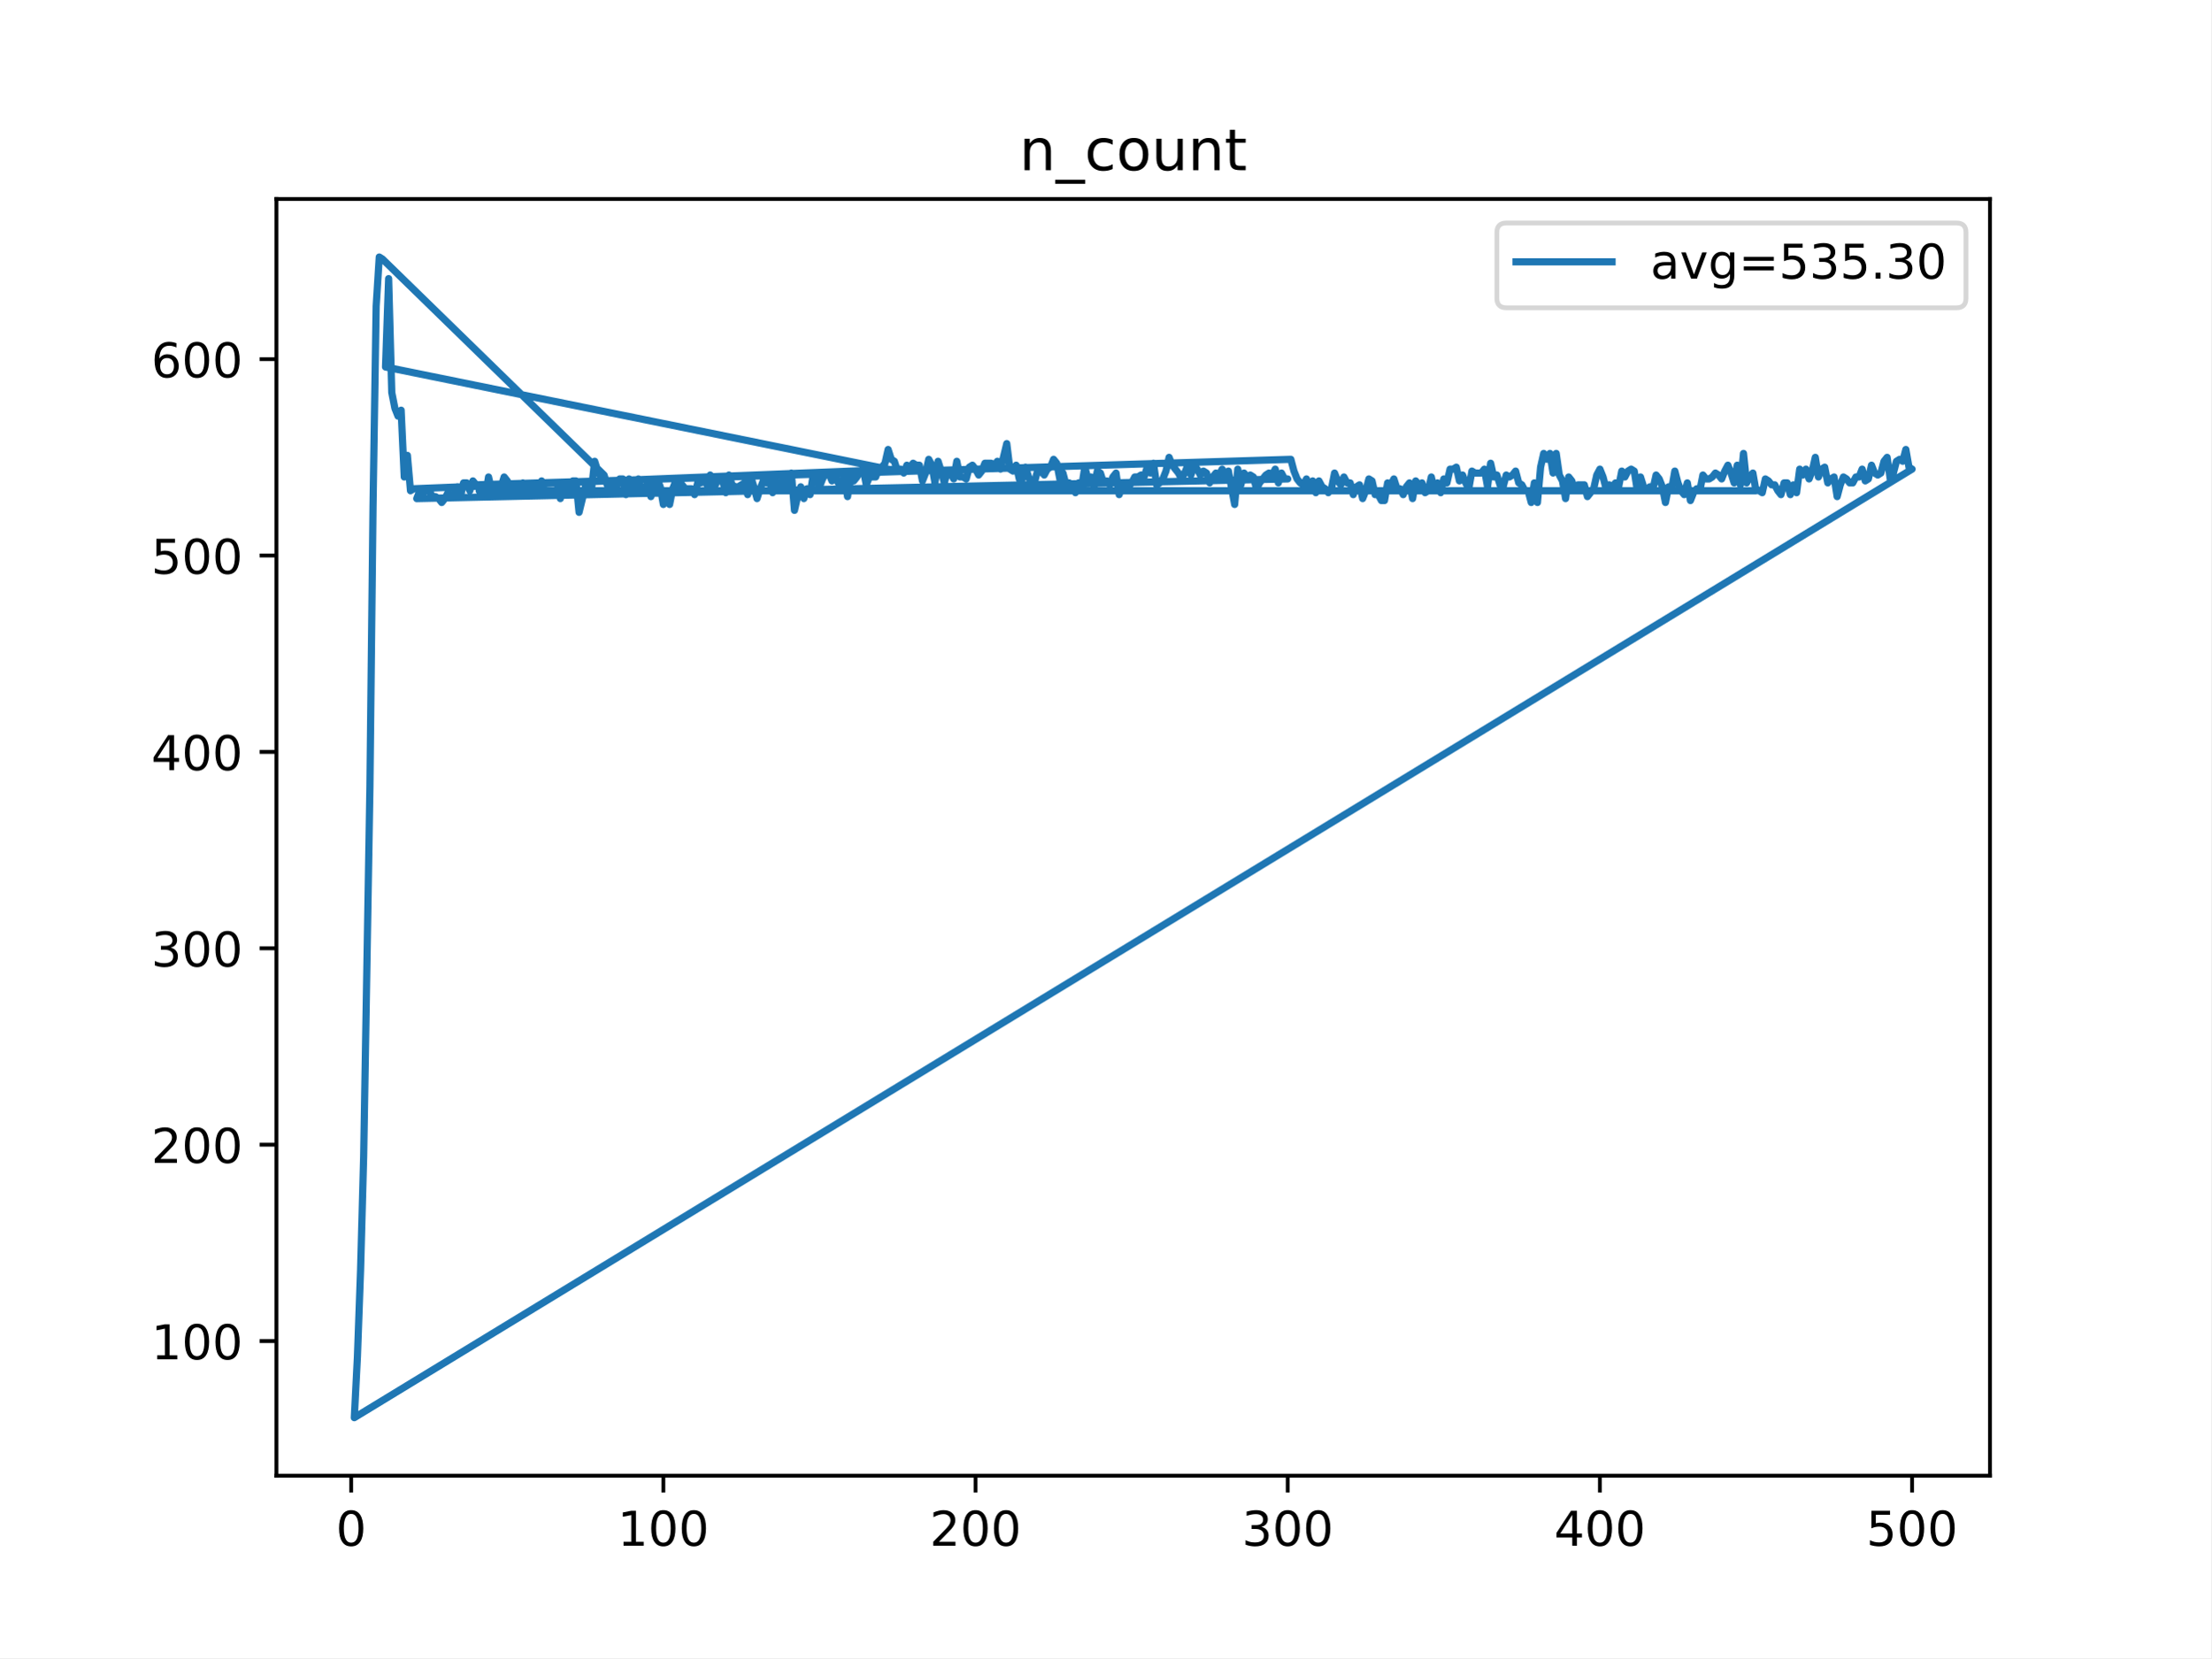
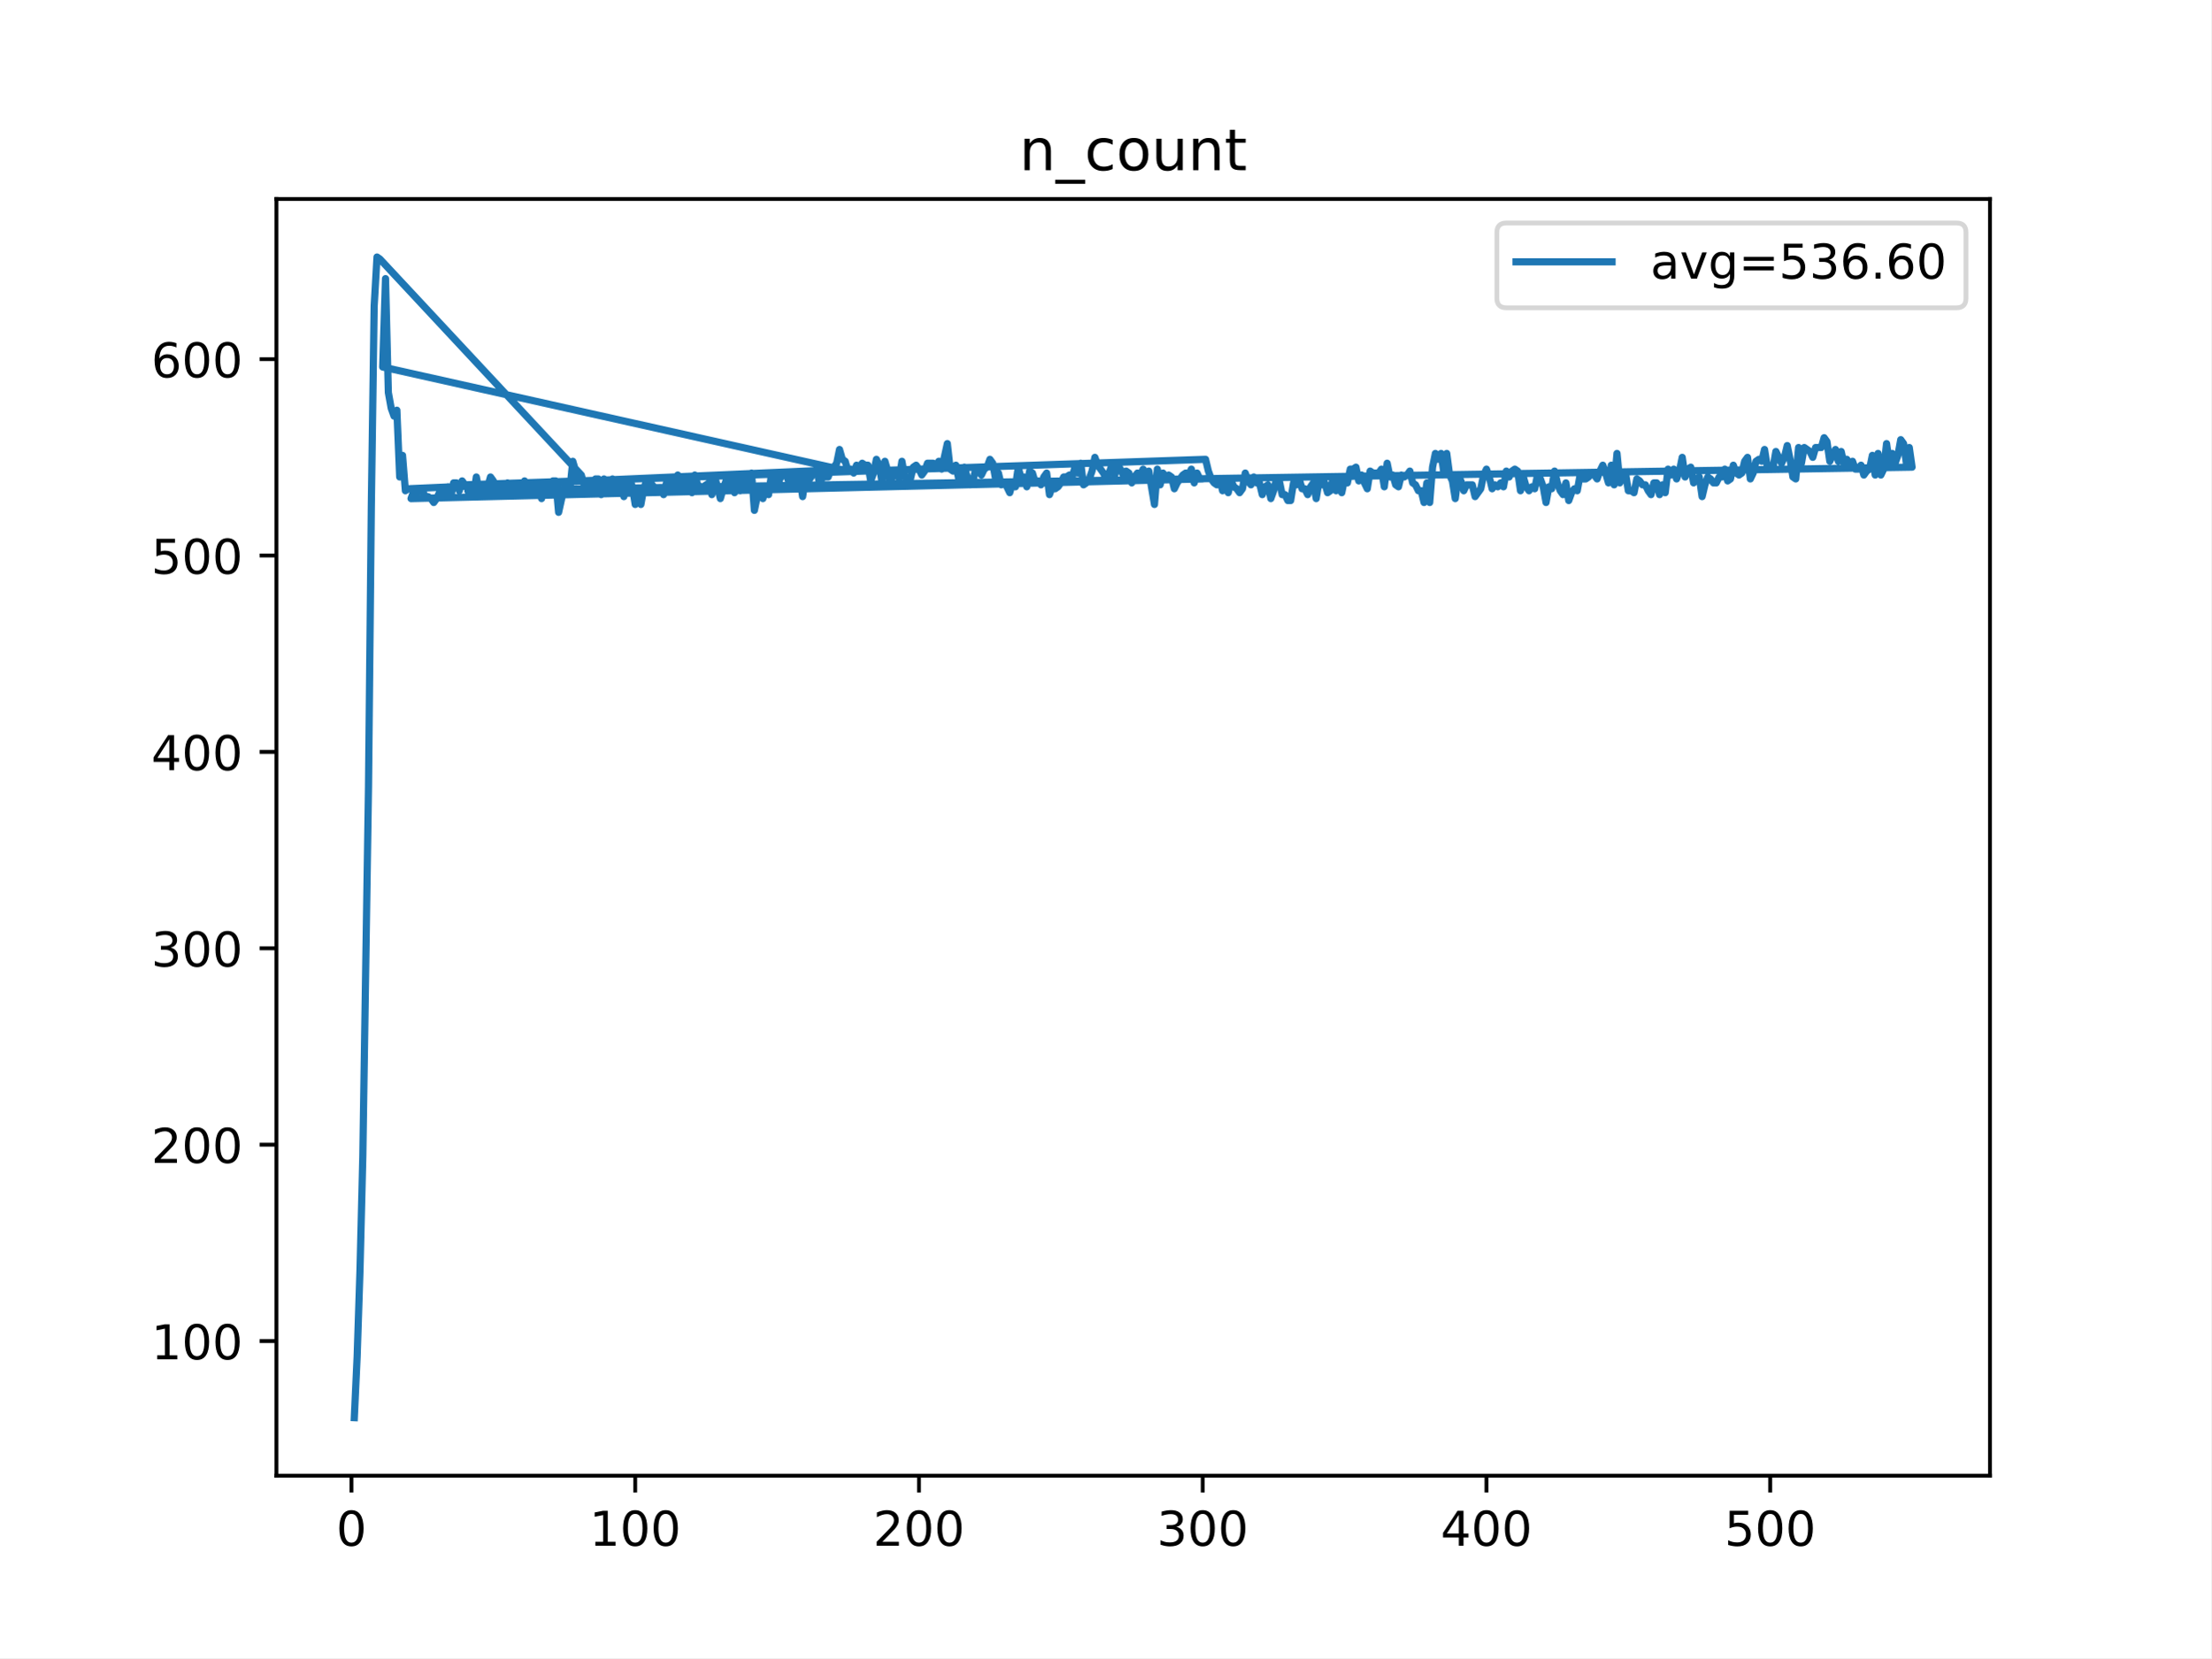
<svg xmlns="http://www.w3.org/2000/svg" xmlns:xlink="http://www.w3.org/1999/xlink" height="345.6pt" version="1.1" viewBox="0 0 460.8 345.6" width="460.8pt">
  <defs>
    <style type="text/css">
*{stroke-linecap:butt;stroke-linejoin:round;}
  </style>
  </defs>
  <g id="figure_1">
    <g id="patch_1">
      <path d="M 0 345.6  L 460.8 345.6  L 460.8 0  L 0 0  z " style="fill:#ffffff;" />
    </g>
    <g id="axes_1">
      <g id="patch_2">
        <path d="M 57.6 307.584  L 414.72 307.584  L 414.72 41.472  L 57.6 41.472  z " style="fill:#ffffff;" />
      </g>
      <g id="matplotlib.axis_1">
        <g id="xtick_1">
          <g id="line2d_1">
            <defs>
-               <path d="M 0 0  L 0 3.5  " id="m583a9dbadc" style="stroke:#000000;stroke-width:0.8;" />
-             </defs>
-             <g>
-               <use style="stroke:#000000;stroke-width:0.8;" x="73.182" xlink:href="#m583a9dbadc" y="307.584" />
+               <path d="M 0 0  L 0 3.5  " id="m11d0e22d64" style="stroke:#000000;stroke-width:0.8;" />
+             </defs>
+             <g>
+               <use style="stroke:#000000;stroke-width:0.8;" x="73.241" xlink:href="#m11d0e22d64" y="307.584" />
            </g>
          </g>
          <g id="text_1">
            <defs>
              <path d="M 31.781 66.406  Q 24.172 66.406 20.328 58.906  Q 16.5 51.422 16.5 36.375  Q 16.5 21.391 20.328 13.891  Q 24.172 6.391 31.781 6.391  Q 39.453 6.391 43.281 13.891  Q 47.125 21.391 47.125 36.375  Q 47.125 51.422 43.281 58.906  Q 39.453 66.406 31.781 66.406  z M 31.781 74.219  Q 44.047 74.219 50.516 64.516  Q 56.984 54.828 56.984 36.375  Q 56.984 17.969 50.516 8.266  Q 44.047 -1.422 31.781 -1.422  Q 19.531 -1.422 13.062 8.266  Q 6.594 17.969 6.594 36.375  Q 6.594 54.828 13.062 64.516  Q 19.531 74.219 31.781 74.219  z " id="DejaVuSans-48" />
            </defs>
-             <g transform="translate(70.00087 322.1824)scale(0.1 -0.1)">
+             <g transform="translate(70.06012 322.1824)scale(0.1 -0.1)">
              <use xlink:href="#DejaVuSans-48" />
            </g>
          </g>
        </g>
        <g id="xtick_2">
          <g id="line2d_2">
            <g>
-               <use style="stroke:#000000;stroke-width:0.8;" x="138.243" xlink:href="#m583a9dbadc" y="307.584" />
+               <use style="stroke:#000000;stroke-width:0.8;" x="132.377" xlink:href="#m11d0e22d64" y="307.584" />
            </g>
          </g>
          <g id="text_2">
            <defs>
              <path d="M 12.406 8.297  L 28.516 8.297  L 28.516 63.922  L 10.984 60.406  L 10.984 69.391  L 28.422 72.906  L 38.281 72.906  L 38.281 8.297  L 54.391 8.297  L 54.391 0  L 12.406 0  z " id="DejaVuSans-49" />
            </defs>
-             <g transform="translate(128.6994 322.1824)scale(0.1 -0.1)">
+             <g transform="translate(122.8332 322.1824)scale(0.1 -0.1)">
              <use xlink:href="#DejaVuSans-49" />
              <use x="63.623" xlink:href="#DejaVuSans-48" />
              <use x="127.246" xlink:href="#DejaVuSans-48" />
            </g>
          </g>
        </g>
        <g id="xtick_3">
          <g id="line2d_3">
            <g>
-               <use style="stroke:#000000;stroke-width:0.8;" x="203.304" xlink:href="#m583a9dbadc" y="307.584" />
+               <use style="stroke:#000000;stroke-width:0.8;" x="191.513" xlink:href="#m11d0e22d64" y="307.584" />
            </g>
          </g>
          <g id="text_3">
            <defs>
              <path d="M 19.188 8.297  L 53.609 8.297  L 53.609 0  L 7.328 0  L 7.328 8.297  Q 12.938 14.109 22.625 23.891  Q 32.328 33.688 34.812 36.531  Q 39.547 41.844 41.422 45.531  Q 43.312 49.219 43.312 52.781  Q 43.312 58.594 39.234 62.25  Q 35.156 65.922 28.609 65.922  Q 23.969 65.922 18.812 64.312  Q 13.672 62.703 7.812 59.422  L 7.812 69.391  Q 13.766 71.781 18.938 73  Q 24.125 74.219 28.422 74.219  Q 39.75 74.219 46.484 68.547  Q 53.219 62.891 53.219 53.422  Q 53.219 48.922 51.531 44.891  Q 49.859 40.875 45.406 35.406  Q 44.188 33.984 37.641 27.219  Q 31.109 20.453 19.188 8.297  z " id="DejaVuSans-50" />
            </defs>
-             <g transform="translate(193.7604 322.1824)scale(0.1 -0.1)">
+             <g transform="translate(181.9689 322.1824)scale(0.1 -0.1)">
              <use xlink:href="#DejaVuSans-50" />
              <use x="63.623" xlink:href="#DejaVuSans-48" />
              <use x="127.246" xlink:href="#DejaVuSans-48" />
            </g>
          </g>
        </g>
        <g id="xtick_4">
          <g id="line2d_4">
            <g>
-               <use style="stroke:#000000;stroke-width:0.8;" x="268.365" xlink:href="#m583a9dbadc" y="307.584" />
+               <use style="stroke:#000000;stroke-width:0.8;" x="250.648" xlink:href="#m11d0e22d64" y="307.584" />
            </g>
          </g>
          <g id="text_4">
            <defs>
              <path d="M 40.578 39.312  Q 47.656 37.797 51.625 33  Q 55.609 28.219 55.609 21.188  Q 55.609 10.406 48.188 4.484  Q 40.766 -1.422 27.094 -1.422  Q 22.516 -1.422 17.656 -0.516  Q 12.797 0.391 7.625 2.203  L 7.625 11.719  Q 11.719 9.328 16.594 8.109  Q 21.484 6.891 26.812 6.891  Q 36.078 6.891 40.938 10.547  Q 45.797 14.203 45.797 21.188  Q 45.797 27.641 41.281 31.266  Q 36.766 34.906 28.719 34.906  L 20.219 34.906  L 20.219 43.016  L 29.109 43.016  Q 36.375 43.016 40.234 45.922  Q 44.094 48.828 44.094 54.297  Q 44.094 59.906 40.109 62.906  Q 36.141 65.922 28.719 65.922  Q 24.656 65.922 20.016 65.031  Q 15.375 64.156 9.812 62.312  L 9.812 71.094  Q 15.438 72.656 20.344 73.438  Q 25.25 74.219 29.594 74.219  Q 40.828 74.219 47.359 69.109  Q 53.906 64.016 53.906 55.328  Q 53.906 49.266 50.438 45.094  Q 46.969 40.922 40.578 39.312  z " id="DejaVuSans-51" />
            </defs>
-             <g transform="translate(258.8215 322.1824)scale(0.1 -0.1)">
+             <g transform="translate(241.1045 322.1824)scale(0.1 -0.1)">
              <use xlink:href="#DejaVuSans-51" />
              <use x="63.623" xlink:href="#DejaVuSans-48" />
              <use x="127.246" xlink:href="#DejaVuSans-48" />
            </g>
          </g>
        </g>
        <g id="xtick_5">
          <g id="line2d_5">
            <g>
-               <use style="stroke:#000000;stroke-width:0.8;" x="333.426" xlink:href="#m583a9dbadc" y="307.584" />
+               <use style="stroke:#000000;stroke-width:0.8;" x="309.784" xlink:href="#m11d0e22d64" y="307.584" />
            </g>
          </g>
          <g id="text_5">
            <defs>
              <path d="M 37.797 64.312  L 12.891 25.391  L 37.797 25.391  z M 35.203 72.906  L 47.609 72.906  L 47.609 25.391  L 58.016 25.391  L 58.016 17.188  L 47.609 17.188  L 47.609 0  L 37.797 0  L 37.797 17.188  L 4.891 17.188  L 4.891 26.703  z " id="DejaVuSans-52" />
            </defs>
-             <g transform="translate(323.8825 322.1824)scale(0.1 -0.1)">
+             <g transform="translate(300.2401 322.1824)scale(0.1 -0.1)">
              <use xlink:href="#DejaVuSans-52" />
              <use x="63.623" xlink:href="#DejaVuSans-48" />
              <use x="127.246" xlink:href="#DejaVuSans-48" />
            </g>
          </g>
        </g>
        <g id="xtick_6">
          <g id="line2d_6">
            <g>
-               <use style="stroke:#000000;stroke-width:0.8;" x="398.487" xlink:href="#m583a9dbadc" y="307.584" />
+               <use style="stroke:#000000;stroke-width:0.8;" x="368.919" xlink:href="#m11d0e22d64" y="307.584" />
            </g>
          </g>
          <g id="text_6">
            <defs>
              <path d="M 10.797 72.906  L 49.516 72.906  L 49.516 64.594  L 19.828 64.594  L 19.828 46.734  Q 21.969 47.469 24.109 47.828  Q 26.266 48.188 28.422 48.188  Q 40.625 48.188 47.75 41.5  Q 54.891 34.812 54.891 23.391  Q 54.891 11.625 47.562 5.094  Q 40.234 -1.422 26.906 -1.422  Q 22.312 -1.422 17.547 -0.641  Q 12.797 0.141 7.719 1.703  L 7.719 11.625  Q 12.109 9.234 16.797 8.062  Q 21.484 6.891 26.703 6.891  Q 35.156 6.891 40.078 11.328  Q 45.016 15.766 45.016 23.391  Q 45.016 31 40.078 35.438  Q 35.156 39.891 26.703 39.891  Q 22.75 39.891 18.812 39.016  Q 14.891 38.141 10.797 36.281  z " id="DejaVuSans-53" />
            </defs>
-             <g transform="translate(388.9435 322.1824)scale(0.1 -0.1)">
+             <g transform="translate(359.3757 322.1824)scale(0.1 -0.1)">
              <use xlink:href="#DejaVuSans-53" />
              <use x="63.623" xlink:href="#DejaVuSans-48" />
              <use x="127.246" xlink:href="#DejaVuSans-48" />
            </g>
          </g>
        </g>
      </g>
      <g id="matplotlib.axis_2">
        <g id="ytick_1">
          <g id="line2d_7">
            <defs>
-               <path d="M 0 0  L -3.5 0  " id="m2cc5136676" style="stroke:#000000;stroke-width:0.8;" />
-             </defs>
-             <g>
-               <use style="stroke:#000000;stroke-width:0.8;" x="57.6" xlink:href="#m2cc5136676" y="279.524" />
+               <path d="M 0 0  L -3.5 0  " id="m3c9df74182" style="stroke:#000000;stroke-width:0.8;" />
+             </defs>
+             <g>
+               <use style="stroke:#000000;stroke-width:0.8;" x="57.6" xlink:href="#m3c9df74182" y="279.524" />
            </g>
          </g>
          <g id="text_7">
            <g transform="translate(31.5125 283.323)scale(0.1 -0.1)">
              <use xlink:href="#DejaVuSans-49" />
              <use x="63.623" xlink:href="#DejaVuSans-48" />
              <use x="127.246" xlink:href="#DejaVuSans-48" />
            </g>
          </g>
        </g>
        <g id="ytick_2">
          <g id="line2d_8">
            <g>
-               <use style="stroke:#000000;stroke-width:0.8;" x="57.6" xlink:href="#m2cc5136676" y="238.59" />
+               <use style="stroke:#000000;stroke-width:0.8;" x="57.6" xlink:href="#m3c9df74182" y="238.59" />
            </g>
          </g>
          <g id="text_8">
            <g transform="translate(31.5125 242.3889)scale(0.1 -0.1)">
              <use xlink:href="#DejaVuSans-50" />
              <use x="63.623" xlink:href="#DejaVuSans-48" />
              <use x="127.246" xlink:href="#DejaVuSans-48" />
            </g>
          </g>
        </g>
        <g id="ytick_3">
          <g id="line2d_9">
            <g>
-               <use style="stroke:#000000;stroke-width:0.8;" x="57.6" xlink:href="#m2cc5136676" y="197.656" />
+               <use style="stroke:#000000;stroke-width:0.8;" x="57.6" xlink:href="#m3c9df74182" y="197.656" />
            </g>
          </g>
          <g id="text_9">
            <g transform="translate(31.5125 201.4549)scale(0.1 -0.1)">
              <use xlink:href="#DejaVuSans-51" />
              <use x="63.623" xlink:href="#DejaVuSans-48" />
              <use x="127.246" xlink:href="#DejaVuSans-48" />
            </g>
          </g>
        </g>
        <g id="ytick_4">
          <g id="line2d_10">
            <g>
-               <use style="stroke:#000000;stroke-width:0.8;" x="57.6" xlink:href="#m2cc5136676" y="156.722" />
+               <use style="stroke:#000000;stroke-width:0.8;" x="57.6" xlink:href="#m3c9df74182" y="156.722" />
            </g>
          </g>
          <g id="text_10">
            <g transform="translate(31.5125 160.5209)scale(0.1 -0.1)">
              <use xlink:href="#DejaVuSans-52" />
              <use x="63.623" xlink:href="#DejaVuSans-48" />
              <use x="127.246" xlink:href="#DejaVuSans-48" />
            </g>
          </g>
        </g>
        <g id="ytick_5">
          <g id="line2d_11">
            <g>
-               <use style="stroke:#000000;stroke-width:0.8;" x="57.6" xlink:href="#m2cc5136676" y="115.788" />
+               <use style="stroke:#000000;stroke-width:0.8;" x="57.6" xlink:href="#m3c9df74182" y="115.788" />
            </g>
          </g>
          <g id="text_11">
            <g transform="translate(31.5125 119.5869)scale(0.1 -0.1)">
              <use xlink:href="#DejaVuSans-53" />
              <use x="63.623" xlink:href="#DejaVuSans-48" />
              <use x="127.246" xlink:href="#DejaVuSans-48" />
            </g>
          </g>
        </g>
        <g id="ytick_6">
          <g id="line2d_12">
            <g>
-               <use style="stroke:#000000;stroke-width:0.8;" x="57.6" xlink:href="#m2cc5136676" y="74.854" />
+               <use style="stroke:#000000;stroke-width:0.8;" x="57.6" xlink:href="#m3c9df74182" y="74.854" />
            </g>
          </g>
          <g id="text_12">
            <defs>
              <path d="M 33.016 40.375  Q 26.375 40.375 22.484 35.828  Q 18.609 31.297 18.609 23.391  Q 18.609 15.531 22.484 10.953  Q 26.375 6.391 33.016 6.391  Q 39.656 6.391 43.531 10.953  Q 47.406 15.531 47.406 23.391  Q 47.406 31.297 43.531 35.828  Q 39.656 40.375 33.016 40.375  z M 52.594 71.297  L 52.594 62.312  Q 48.875 64.062 45.094 64.984  Q 41.312 65.922 37.594 65.922  Q 27.828 65.922 22.672 59.328  Q 17.531 52.734 16.797 39.406  Q 19.672 43.656 24.016 45.922  Q 28.375 48.188 33.594 48.188  Q 44.578 48.188 50.953 41.516  Q 57.328 34.859 57.328 23.391  Q 57.328 12.156 50.688 5.359  Q 44.047 -1.422 33.016 -1.422  Q 20.359 -1.422 13.672 8.266  Q 6.984 17.969 6.984 36.375  Q 6.984 53.656 15.188 63.938  Q 23.391 74.219 37.203 74.219  Q 40.922 74.219 44.703 73.484  Q 48.484 72.75 52.594 71.297  z " id="DejaVuSans-54" />
            </defs>
            <g transform="translate(31.5125 78.6529)scale(0.1 -0.1)">
              <use xlink:href="#DejaVuSans-54" />
              <use x="63.623" xlink:href="#DejaVuSans-48" />
              <use x="127.246" xlink:href="#DejaVuSans-48" />
            </g>
          </g>
        </g>
      </g>
      <g id="line2d_13">
-         <path clip-path="url(#p76df74b6f3)" d="M 366.607 102.279  L 367.258 102.689  L 367.909 99.823  L 368.559 100.233  L 369.21 101.051  L 369.86 101.051  L 370.511 102.279  L 371.162 103.098  L 371.812 100.642  L 372.463 100.642  L 373.113 103.098  L 373.764 101.051  L 374.415 102.689  L 375.065 97.777  L 375.716 99.005  L 376.367 97.777  L 377.017 99.823  L 377.668 98.186  L 378.318 95.321  L 378.969 99.414  L 379.62 97.777  L 380.27 97.367  L 380.921 100.642  L 381.571 99.823  L 382.222 99.414  L 382.873 103.507  L 383.523 101.051  L 384.174 99.414  L 384.824 99.823  L 385.475 100.642  L 386.126 100.642  L 386.776 99.414  L 387.427 99.414  L 388.078 97.777  L 388.728 100.233  L 389.379 99.823  L 390.029 96.958  L 390.68 98.595  L 391.331 99.005  L 391.981 98.595  L 392.632 96.139  L 393.282 95.321  L 393.933 99.823  L 394.584 98.595  L 395.234 96.139  L 395.885 95.73  L 396.535 96.139  L 397.186 93.683  L 397.837 97.367  L 398.487 97.777  L 73.833 295.488  L 74.483 282.798  L 75.134 264.787  L 75.785 241.046  L 77.086 164.09  L 77.736 105.554  L 78.387 63.802  L 79.038 53.568  L 79.688 53.977  L 125.882 99.005  L 126.532 101.051  L 127.183 100.642  L 127.833 102.689  L 128.484 101.461  L 129.135 99.823  L 129.785 99.823  L 130.436 103.098  L 131.086 99.823  L 131.737 100.233  L 132.388 101.87  L 133.038 99.823  L 133.689 102.689  L 134.339 101.87  L 134.99 100.642  L 135.641 103.507  L 136.291 100.642  L 136.942 99.823  L 137.593 101.461  L 138.243 105.145  L 138.894 103.917  L 139.544 105.145  L 140.195 101.87  L 140.846 100.233  L 141.496 101.87  L 142.147 101.051  L 142.797 101.87  L 144.099 101.87  L 144.749 103.098  L 145.4 100.642  L 146.05 100.642  L 146.701 100.233  L 147.352 101.051  L 148.002 99.005  L 148.653 101.87  L 149.954 99.414  L 150.605 100.233  L 151.255 102.689  L 151.906 99.005  L 152.557 101.051  L 153.207 101.461  L 153.858 101.461  L 155.159 100.642  L 155.81 103.098  L 156.46 99.414  L 157.111 101.461  L 157.761 103.917  L 158.412 101.87  L 159.063 100.233  L 159.713 100.642  L 160.364 100.233  L 161.015 102.689  L 161.665 100.233  L 162.316 102.279  L 162.966 100.233  L 163.617 100.233  L 164.268 101.87  L 164.918 98.595  L 165.569 106.373  L 166.219 103.507  L 166.87 101.461  L 167.521 103.917  L 168.171 101.87  L 168.822 103.098  L 169.472 99.005  L 170.123 99.823  L 170.774 101.461  L 171.424 99.823  L 172.075 98.595  L 172.725 98.595  L 173.376 100.233  L 174.027 98.595  L 174.677 100.642  L 175.328 100.642  L 175.979 99.414  L 176.629 103.507  L 177.28 99.823  L 177.93 100.233  L 178.581 99.414  L 179.232 98.186  L 179.882 97.777  L 180.533 101.051  L 181.183 99.414  L 182.485 99.414  L 183.135 97.777  L 183.786 97.367  L 184.436 96.549  L 185.087 93.683  L 185.738 95.73  L 186.388 96.139  L 187.039 98.186  L 80.339 76.491  L 80.989 58.071  L 81.64 81.812  L 82.291 85.087  L 82.941 86.725  L 83.592 85.497  L 84.242 99.414  L 84.893 94.911  L 85.544 102.279  L 86.194 101.87  L 187.69 97.777  L 188.34 98.595  L 188.991 96.958  L 189.641 97.367  L 190.292 96.549  L 190.943 96.958  L 191.593 96.958  L 192.244 100.233  L 192.894 98.595  L 193.545 95.73  L 194.196 96.958  L 194.846 100.642  L 195.497 96.139  L 196.147 98.186  L 196.798 100.642  L 197.449 98.186  L 198.099 98.595  L 198.75 99.823  L 199.401 96.139  L 200.051 99.414  L 200.702 99.414  L 201.352 99.823  L 202.003 97.367  L 202.654 96.958  L 203.304 97.777  L 203.955 99.005  L 204.605 98.186  L 205.256 96.549  L 206.557 96.549  L 207.208 96.958  L 207.858 96.139  L 208.509 97.777  L 209.81 92.455  L 210.461 97.777  L 211.112 98.186  L 211.762 96.958  L 212.413 99.823  L 213.063 99.823  L 213.714 97.367  L 214.365 99.414  L 215.015 101.051  L 215.666 100.233  L 216.316 97.777  L 216.967 98.186  L 217.618 99.005  L 218.268 97.777  L 218.919 97.367  L 219.569 95.73  L 220.22 96.549  L 220.871 99.823  L 221.521 98.595  L 222.172 101.051  L 222.822 100.642  L 223.473 101.461  L 224.124 102.689  L 224.774 100.642  L 225.425 101.461  L 226.076 97.367  L 226.726 99.823  L 227.377 99.414  L 228.027 101.461  L 228.678 98.186  L 229.329 98.595  L 229.979 100.642  L 230.63 100.233  L 231.28 101.051  L 231.931 99.414  L 232.582 98.595  L 233.232 103.098  L 233.883 101.461  L 234.533 101.87  L 235.184 101.461  L 235.835 100.642  L 236.485 99.414  L 237.136 99.414  L 237.787 99.005  L 238.437 99.414  L 239.088 97.367  L 239.738 98.595  L 240.389 96.549  L 241.04 101.051  L 241.69 100.642  L 242.341 99.823  L 242.991 98.186  L 243.642 95.321  L 244.293 96.958  L 245.594 98.595  L 246.244 99.823  L 246.895 98.595  L 247.546 96.958  L 248.196 99.005  L 248.847 96.958  L 249.498 97.777  L 250.148 99.005  L 250.799 98.186  L 251.449 98.595  L 252.1 100.642  L 252.751 99.414  L 253.401 98.595  L 254.052 99.005  L 254.702 97.777  L 255.353 99.005  L 256.004 98.186  L 257.305 105.145  L 257.955 97.777  L 258.606 101.051  L 259.257 98.595  L 259.907 99.414  L 260.558 99.005  L 261.208 99.414  L 261.859 101.87  L 262.51 100.642  L 263.811 99.005  L 264.462 98.595  L 265.112 99.005  L 265.763 97.777  L 266.413 100.642  L 267.064 98.595  L 267.715 99.823  L 268.365 99.823  L 86.845 103.917  L 87.496 102.279  L 88.146 102.689  L 88.797 102.279  L 89.447 102.279  L 90.098 103.507  L 90.749 103.507  L 91.399 103.917  L 92.05 104.736  L 92.7 103.917  L 93.351 102.689  L 94.002 103.098  L 94.652 103.098  L 95.303 101.461  L 95.953 103.507  L 96.604 100.642  L 97.255 100.642  L 97.905 102.279  L 98.556 100.233  L 99.207 101.051  L 269.016 95.73  L 269.666 98.186  L 270.317 99.823  L 270.968 100.642  L 271.618 101.051  L 272.269 99.823  L 272.919 102.279  L 273.57 100.233  L 274.221 102.689  L 274.871 100.233  L 275.522 101.461  L 276.173 101.87  L 276.823 102.689  L 277.474 101.87  L 278.124 98.595  L 278.775 100.233  L 279.426 101.051  L 280.076 99.414  L 280.727 100.642  L 281.377 100.642  L 282.028 103.098  L 282.679 101.461  L 283.329 101.051  L 283.98 103.917  L 284.63 102.279  L 285.281 99.823  L 285.932 100.233  L 286.582 103.098  L 287.233 103.098  L 287.884 104.326  L 288.534 104.326  L 289.185 100.642  L 289.835 101.051  L 290.486 99.823  L 291.137 101.87  L 291.787 101.87  L 292.438 103.098  L 293.088 101.461  L 293.739 100.642  L 294.39 103.917  L 295.04 100.233  L 295.691 101.051  L 296.341 100.642  L 296.992 102.689  L 297.643 102.279  L 298.293 99.414  L 298.944 102.279  L 299.595 100.642  L 300.245 102.689  L 300.896 99.823  L 301.546 100.642  L 302.197 97.777  L 302.848 97.777  L 303.498 97.367  L 304.149 100.233  L 304.799 99.005  L 305.45 100.642  L 306.101 101.87  L 306.751 98.186  L 307.402 98.595  L 308.703 98.595  L 309.354 97.777  L 310.004 101.461  L 310.655 96.549  L 311.305 99.414  L 311.956 99.005  L 312.607 101.051  L 313.257 101.461  L 313.908 99.005  L 314.559 99.414  L 315.209 99.005  L 315.86 98.186  L 316.51 100.642  L 317.161 101.051  L 317.812 102.279  L 318.462 102.279  L 319.113 104.736  L 319.763 100.642  L 320.414 104.736  L 321.065 97.367  L 321.715 94.502  L 322.366 95.73  L 323.016 94.502  L 323.667 98.595  L 324.318 94.502  L 324.968 99.005  L 325.619 100.233  L 326.27 103.917  L 326.92 99.414  L 327.571 100.233  L 328.221 102.279  L 328.872 101.051  L 330.173 101.051  L 330.824 103.507  L 332.125 101.87  L 332.776 99.005  L 333.426 97.777  L 334.077 99.414  L 334.727 101.87  L 335.378 101.051  L 336.029 101.461  L 336.679 100.642  L 337.33 101.461  L 337.981 98.186  L 338.631 99.414  L 339.282 98.186  L 339.932 97.777  L 340.583 98.186  L 341.234 102.279  L 341.884 99.414  L 342.535 101.461  L 343.185 102.279  L 343.836 101.461  L 344.487 101.87  L 345.137 99.005  L 345.788 99.823  L 346.438 101.461  L 347.089 104.736  L 347.74 101.461  L 348.39 101.87  L 349.041 98.186  L 349.691 100.642  L 350.342 102.279  L 350.993 103.098  L 351.643 100.642  L 352.294 104.326  L 352.945 102.689  L 353.595 101.87  L 354.246 102.279  L 354.896 99.005  L 355.547 99.823  L 356.198 99.823  L 356.848 99.414  L 357.499 98.595  L 358.149 99.005  L 358.8 99.823  L 359.451 98.186  L 360.101 96.958  L 360.752 98.595  L 361.402 100.642  L 362.053 96.958  L 362.704 101.051  L 363.354 94.502  L 364.005 100.642  L 364.656 99.414  L 365.306 98.595  L 365.957 102.279  L 99.857 102.279  L 100.508 103.507  L 101.158 103.507  L 101.809 99.414  L 102.46 102.279  L 103.11 103.098  L 104.411 101.461  L 105.062 99.414  L 105.713 100.233  L 106.363 101.461  L 107.014 101.051  L 107.664 103.098  L 108.315 102.279  L 108.966 100.642  L 109.616 101.461  L 110.267 101.051  L 110.918 103.098  L 111.568 102.279  L 112.219 102.279  L 112.869 100.233  L 113.52 102.689  L 114.171 102.689  L 114.821 103.098  L 115.472 103.098  L 116.122 101.87  L 116.773 103.917  L 117.424 101.461  L 118.074 101.051  L 118.725 101.461  L 119.375 100.233  L 120.026 100.233  L 120.677 106.782  L 121.978 101.461  L 122.629 101.051  L 123.279 101.87  L 123.93 96.139  L 124.58 98.186  L 125.231 99.414  L 125.231 99.414  " style="fill:none;stroke:#1f77b4;stroke-linecap:square;stroke-width:1.5;" />
+         <path clip-path="url(#pcfeb7f14f9)" d="M 73.833 295.488  L 74.424 282.798  L 75.015 264.787  L 75.607 241.046  L 76.79 164.09  L 77.381 105.554  L 77.972 63.802  L 78.564 53.568  L 79.155 53.977  L 121.141 99.005  L 121.733 101.051  L 122.324 100.642  L 122.915 102.689  L 123.507 101.461  L 124.098 99.823  L 124.689 99.823  L 125.281 103.098  L 125.872 99.823  L 126.463 100.233  L 127.055 101.87  L 127.646 99.823  L 128.237 102.689  L 128.829 101.87  L 129.42 100.642  L 130.012 103.507  L 130.603 100.642  L 131.194 99.823  L 131.786 101.461  L 132.377 105.145  L 132.968 103.917  L 133.56 105.145  L 134.151 101.87  L 134.742 100.233  L 135.334 101.87  L 135.925 101.051  L 136.516 101.87  L 137.699 101.87  L 138.291 103.098  L 138.882 100.642  L 139.473 100.642  L 140.065 100.233  L 140.656 101.051  L 141.247 99.005  L 141.839 101.87  L 143.021 99.414  L 143.613 100.233  L 144.204 102.689  L 144.795 99.005  L 145.387 101.051  L 145.978 101.461  L 146.57 101.461  L 147.752 100.642  L 148.344 103.098  L 148.935 99.414  L 149.526 101.461  L 150.118 103.917  L 150.709 101.87  L 151.3 100.233  L 151.892 100.642  L 152.483 100.233  L 153.074 102.689  L 153.666 100.233  L 154.257 102.279  L 154.849 100.233  L 155.44 100.233  L 156.031 101.87  L 156.623 98.595  L 157.214 106.373  L 157.805 103.507  L 158.397 101.461  L 158.988 103.917  L 159.579 101.87  L 160.171 103.098  L 160.762 99.005  L 161.353 99.823  L 161.945 101.461  L 162.536 99.823  L 163.128 98.595  L 163.719 98.595  L 164.31 100.233  L 164.902 98.595  L 165.493 100.642  L 166.084 100.642  L 166.676 99.414  L 167.267 103.507  L 167.858 99.823  L 168.45 100.233  L 169.041 99.414  L 169.632 98.186  L 170.224 97.777  L 170.815 101.051  L 171.406 99.414  L 172.589 99.414  L 173.181 97.777  L 173.772 97.367  L 174.363 96.549  L 174.955 93.683  L 175.546 95.73  L 176.137 96.139  L 176.729 98.186  L 79.746 76.491  L 80.338 58.071  L 80.929 81.812  L 81.52 85.087  L 82.112 86.725  L 82.703 85.497  L 83.294 99.414  L 83.886 94.911  L 84.477 102.279  L 85.068 101.87  L 177.32 97.777  L 177.911 98.595  L 178.503 96.958  L 179.094 97.367  L 179.685 96.549  L 180.277 96.958  L 180.868 96.958  L 181.46 100.233  L 182.051 98.595  L 182.642 95.73  L 183.234 96.958  L 183.825 100.642  L 184.416 96.139  L 185.008 98.186  L 185.599 100.642  L 186.19 98.186  L 186.782 98.595  L 187.373 99.823  L 187.964 96.139  L 188.556 99.414  L 189.147 99.414  L 189.739 99.823  L 190.33 97.367  L 190.921 96.958  L 191.513 97.777  L 192.104 99.005  L 192.695 98.186  L 193.287 96.549  L 194.469 96.549  L 195.061 96.958  L 195.652 96.139  L 196.243 97.777  L 197.426 92.455  L 198.018 97.777  L 198.609 98.186  L 199.2 96.958  L 199.792 99.823  L 200.383 99.823  L 200.974 97.367  L 201.566 99.414  L 202.157 101.051  L 202.748 100.233  L 203.34 97.777  L 203.931 98.186  L 204.522 99.005  L 205.114 97.777  L 205.705 97.367  L 206.297 95.73  L 206.888 96.549  L 207.479 99.823  L 208.071 98.595  L 208.662 101.051  L 209.253 100.642  L 209.845 101.461  L 210.436 102.689  L 211.027 100.642  L 211.619 101.461  L 212.21 97.367  L 212.801 99.823  L 213.393 99.414  L 213.984 101.461  L 214.575 98.186  L 215.167 98.595  L 215.758 100.642  L 216.35 100.233  L 216.941 101.051  L 217.532 99.414  L 218.124 98.595  L 218.715 103.098  L 219.306 101.461  L 219.898 101.87  L 220.489 101.461  L 221.08 100.642  L 221.672 99.414  L 222.263 99.414  L 222.854 99.005  L 223.446 99.414  L 224.037 97.367  L 224.629 98.595  L 225.22 96.549  L 225.811 101.051  L 226.403 100.642  L 226.994 99.823  L 227.585 98.186  L 228.177 95.321  L 228.768 96.958  L 229.951 98.595  L 230.542 99.823  L 231.133 98.595  L 231.725 96.958  L 232.316 99.005  L 232.908 96.958  L 233.499 97.777  L 234.09 99.005  L 234.682 98.186  L 235.273 98.595  L 235.864 100.642  L 236.456 99.414  L 237.047 98.595  L 237.638 99.005  L 238.23 97.777  L 238.821 99.005  L 239.412 98.186  L 240.595 105.145  L 241.187 97.777  L 241.778 101.051  L 242.369 98.595  L 242.961 99.414  L 243.552 99.005  L 244.143 99.414  L 244.735 101.87  L 245.326 100.642  L 246.509 99.005  L 247.1 98.595  L 247.691 99.005  L 248.283 97.777  L 248.874 100.642  L 249.466 98.595  L 250.057 99.823  L 250.648 99.823  L 85.66 103.917  L 86.251 102.279  L 86.843 102.689  L 87.434 102.279  L 88.025 102.279  L 88.617 103.507  L 89.208 103.507  L 89.799 103.917  L 90.391 104.736  L 90.982 103.917  L 91.573 102.689  L 92.165 103.098  L 92.756 103.098  L 93.347 101.461  L 93.939 103.507  L 94.53 100.642  L 95.122 100.642  L 95.713 102.279  L 96.304 100.233  L 96.896 101.051  L 251.24 95.73  L 251.831 98.186  L 252.422 99.823  L 253.014 100.642  L 253.605 101.051  L 254.196 99.823  L 254.788 102.279  L 255.379 100.233  L 255.97 102.689  L 256.562 100.233  L 257.153 101.461  L 257.745 101.87  L 258.336 102.689  L 258.927 101.87  L 259.519 98.595  L 260.11 100.233  L 260.701 101.051  L 261.293 99.414  L 261.884 100.642  L 262.475 100.642  L 263.067 103.098  L 263.658 101.461  L 264.249 101.051  L 264.841 103.917  L 265.432 102.279  L 266.023 99.823  L 266.615 100.233  L 267.206 103.098  L 267.798 103.098  L 268.389 104.326  L 268.98 104.326  L 269.572 100.642  L 270.163 101.051  L 270.754 99.823  L 271.346 101.87  L 271.937 101.87  L 272.528 103.098  L 273.12 101.461  L 273.711 100.642  L 274.302 103.917  L 274.894 100.233  L 275.485 101.051  L 276.077 100.642  L 276.668 102.689  L 277.259 102.279  L 277.851 99.414  L 278.442 102.279  L 279.033 100.642  L 279.625 102.689  L 280.216 99.823  L 280.807 100.642  L 281.399 97.777  L 281.99 97.777  L 282.581 97.367  L 283.173 100.233  L 283.764 99.005  L 284.356 100.642  L 284.947 101.87  L 285.538 98.186  L 286.13 98.595  L 287.312 98.595  L 287.904 97.777  L 288.495 101.461  L 289.086 96.549  L 289.678 99.414  L 290.269 99.005  L 290.86 101.051  L 291.452 101.461  L 292.043 99.005  L 292.635 99.414  L 293.226 99.005  L 293.817 98.186  L 294.409 100.642  L 295 101.051  L 295.591 102.279  L 296.183 102.279  L 296.774 104.736  L 297.365 100.642  L 297.957 104.736  L 298.548 97.367  L 299.139 94.502  L 299.731 95.73  L 300.322 94.502  L 300.914 98.595  L 301.505 94.502  L 302.096 99.005  L 302.688 100.233  L 303.279 103.917  L 303.87 99.414  L 304.462 100.233  L 305.053 102.279  L 305.644 101.051  L 306.827 101.051  L 307.418 103.507  L 308.601 101.87  L 309.192 99.005  L 309.784 97.777  L 310.375 99.414  L 310.967 101.87  L 311.558 101.051  L 312.149 101.461  L 312.741 100.642  L 313.332 101.461  L 313.923 98.186  L 314.515 99.414  L 315.106 98.186  L 315.697 97.777  L 316.289 98.186  L 316.88 102.279  L 317.471 99.414  L 318.063 101.461  L 318.654 102.279  L 319.246 101.461  L 319.837 101.87  L 320.428 99.005  L 321.02 99.823  L 321.611 101.461  L 322.202 104.736  L 322.794 101.461  L 323.385 101.87  L 323.976 98.186  L 324.568 100.642  L 325.159 102.279  L 325.75 103.098  L 326.342 100.642  L 326.933 104.326  L 327.525 102.689  L 328.116 101.87  L 328.707 102.279  L 329.299 99.005  L 329.89 99.823  L 330.481 99.823  L 331.073 99.414  L 331.664 98.595  L 332.255 99.005  L 332.847 99.823  L 333.438 98.186  L 334.029 96.958  L 334.621 98.595  L 335.212 100.642  L 335.804 96.958  L 336.395 101.051  L 336.986 94.502  L 337.578 100.642  L 338.169 99.414  L 338.76 98.595  L 339.352 102.279  L 339.943 102.279  L 340.534 102.689  L 341.126 99.823  L 341.717 100.233  L 342.308 101.051  L 342.9 101.051  L 343.491 102.279  L 344.083 103.098  L 344.674 100.642  L 345.265 100.642  L 345.857 103.098  L 346.448 101.051  L 347.039 102.689  L 347.631 97.777  L 348.222 99.005  L 348.813 97.777  L 349.405 99.823  L 349.996 98.186  L 350.587 95.321  L 351.179 99.414  L 351.77 97.777  L 352.361 97.367  L 352.953 100.642  L 353.544 99.823  L 354.136 99.414  L 354.727 103.507  L 355.318 101.051  L 355.91 99.414  L 356.501 99.823  L 357.092 100.642  L 357.684 100.642  L 358.275 99.414  L 358.866 99.414  L 359.458 97.777  L 360.049 100.233  L 360.64 99.823  L 361.232 96.958  L 361.823 98.595  L 362.415 99.005  L 363.006 98.595  L 363.597 96.139  L 364.189 95.321  L 364.78 99.823  L 365.371 98.595  L 365.963 96.139  L 366.554 95.73  L 367.145 96.139  L 367.737 93.683  L 368.328 97.367  L 368.919 97.777  L 369.511 97.367  L 370.102 94.093  L 371.285 96.549  L 371.876 95.321  L 372.468 92.865  L 373.059 95.73  L 373.65 99.414  L 374.242 99.823  L 374.833 93.274  L 375.424 96.549  L 376.016 93.274  L 377.198 94.093  L 377.79 95.321  L 378.381 93.274  L 379.564 93.274  L 380.155 91.227  L 380.747 92.046  L 381.338 96.139  L 382.521 93.683  L 383.112 96.139  L 383.703 94.093  L 384.295 96.549  L 384.886 95.73  L 385.477 96.958  L 386.069 96.139  L 386.66 97.777  L 387.252 97.777  L 387.843 96.958  L 388.434 99.005  L 389.026 98.186  L 389.617 97.777  L 390.208 94.911  L 390.8 99.005  L 391.391 94.502  L 391.982 99.005  L 392.574 97.777  L 393.165 92.455  L 393.756 96.549  L 394.348 94.502  L 394.939 96.549  L 395.53 94.911  L 396.122 91.637  L 396.713 92.455  L 397.305 96.549  L 397.896 93.274  L 398.487 97.367  L 97.487 102.279  L 98.078 103.507  L 98.67 103.507  L 99.261 99.414  L 99.852 102.279  L 100.444 103.098  L 101.626 101.461  L 102.218 99.414  L 102.809 100.233  L 103.401 101.461  L 103.992 101.051  L 104.583 103.098  L 105.175 102.279  L 105.766 100.642  L 106.357 101.461  L 106.949 101.051  L 107.54 103.098  L 108.131 102.279  L 108.723 102.279  L 109.314 100.233  L 109.905 102.689  L 110.497 102.689  L 111.088 103.098  L 111.68 103.098  L 112.271 101.87  L 112.862 103.917  L 113.454 101.461  L 114.045 101.051  L 114.636 101.461  L 115.228 100.233  L 115.819 100.233  L 116.41 106.782  L 117.593 101.461  L 118.184 101.051  L 118.776 101.87  L 119.367 96.139  L 119.959 98.186  L 120.55 99.414  L 120.55 99.414  " style="fill:none;stroke:#1f77b4;stroke-linecap:square;stroke-width:1.5;" />
      </g>
      <g id="patch_3">
        <path d="M 57.6 307.584  L 57.6 41.472  " style="fill:none;stroke:#000000;stroke-linecap:square;stroke-linejoin:miter;stroke-width:0.8;" />
      </g>
      <g id="patch_4">
        <path d="M 414.72 307.584  L 414.72 41.472  " style="fill:none;stroke:#000000;stroke-linecap:square;stroke-linejoin:miter;stroke-width:0.8;" />
      </g>
      <g id="patch_5">
        <path d="M 57.6 307.584  L 414.72 307.584  " style="fill:none;stroke:#000000;stroke-linecap:square;stroke-linejoin:miter;stroke-width:0.8;" />
      </g>
      <g id="patch_6">
        <path d="M 57.6 41.472  L 414.72 41.472  " style="fill:none;stroke:#000000;stroke-linecap:square;stroke-linejoin:miter;stroke-width:0.8;" />
      </g>
      <g id="text_13">
        <defs>
          <path d="M 54.891 33.016  L 54.891 0  L 45.906 0  L 45.906 32.719  Q 45.906 40.484 42.875 44.328  Q 39.844 48.188 33.797 48.188  Q 26.516 48.188 22.312 43.547  Q 18.109 38.922 18.109 30.906  L 18.109 0  L 9.078 0  L 9.078 54.688  L 18.109 54.688  L 18.109 46.188  Q 21.344 51.125 25.703 53.562  Q 30.078 56 35.797 56  Q 45.219 56 50.047 50.172  Q 54.891 44.344 54.891 33.016  z " id="DejaVuSans-110" />
          <path d="M 50.984 -16.609  L 50.984 -23.578  L -0.984 -23.578  L -0.984 -16.609  z " id="DejaVuSans-95" />
          <path d="M 48.781 52.594  L 48.781 44.188  Q 44.969 46.297 41.141 47.344  Q 37.312 48.391 33.406 48.391  Q 24.656 48.391 19.812 42.844  Q 14.984 37.312 14.984 27.297  Q 14.984 17.281 19.812 11.734  Q 24.656 6.203 33.406 6.203  Q 37.312 6.203 41.141 7.25  Q 44.969 8.297 48.781 10.406  L 48.781 2.094  Q 45.016 0.344 40.984 -0.531  Q 36.969 -1.422 32.422 -1.422  Q 20.062 -1.422 12.781 6.344  Q 5.516 14.109 5.516 27.297  Q 5.516 40.672 12.859 48.328  Q 20.219 56 33.016 56  Q 37.156 56 41.109 55.141  Q 45.062 54.297 48.781 52.594  z " id="DejaVuSans-99" />
          <path d="M 30.609 48.391  Q 23.391 48.391 19.188 42.75  Q 14.984 37.109 14.984 27.297  Q 14.984 17.484 19.156 11.844  Q 23.344 6.203 30.609 6.203  Q 37.797 6.203 41.984 11.859  Q 46.188 17.531 46.188 27.297  Q 46.188 37.016 41.984 42.703  Q 37.797 48.391 30.609 48.391  z M 30.609 56  Q 42.328 56 49.016 48.375  Q 55.719 40.766 55.719 27.297  Q 55.719 13.875 49.016 6.219  Q 42.328 -1.422 30.609 -1.422  Q 18.844 -1.422 12.172 6.219  Q 5.516 13.875 5.516 27.297  Q 5.516 40.766 12.172 48.375  Q 18.844 56 30.609 56  z " id="DejaVuSans-111" />
          <path d="M 8.5 21.578  L 8.5 54.688  L 17.484 54.688  L 17.484 21.922  Q 17.484 14.156 20.5 10.266  Q 23.531 6.391 29.594 6.391  Q 36.859 6.391 41.078 11.031  Q 45.312 15.672 45.312 23.688  L 45.312 54.688  L 54.297 54.688  L 54.297 0  L 45.312 0  L 45.312 8.406  Q 42.047 3.422 37.719 1  Q 33.406 -1.422 27.688 -1.422  Q 18.266 -1.422 13.375 4.438  Q 8.5 10.297 8.5 21.578  z M 31.109 56  z " id="DejaVuSans-117" />
          <path d="M 18.312 70.219  L 18.312 54.688  L 36.812 54.688  L 36.812 47.703  L 18.312 47.703  L 18.312 18.016  Q 18.312 11.328 20.141 9.422  Q 21.969 7.516 27.594 7.516  L 36.812 7.516  L 36.812 0  L 27.594 0  Q 17.188 0 13.234 3.875  Q 9.281 7.766 9.281 18.016  L 9.281 47.703  L 2.688 47.703  L 2.688 54.688  L 9.281 54.688  L 9.281 70.219  z " id="DejaVuSans-116" />
        </defs>
        <g transform="translate(212.43 35.472)scale(0.12 -0.12)">
          <use xlink:href="#DejaVuSans-110" />
          <use x="63.379" xlink:href="#DejaVuSans-95" />
          <use x="113.379" xlink:href="#DejaVuSans-99" />
          <use x="168.359" xlink:href="#DejaVuSans-111" />
          <use x="229.541" xlink:href="#DejaVuSans-117" />
          <use x="292.92" xlink:href="#DejaVuSans-110" />
          <use x="356.299" xlink:href="#DejaVuSans-116" />
        </g>
      </g>
      <g id="legend_1">
        <g id="patch_7">
          <path d="M 313.954 64.15  L 407.72 64.15  Q 409.72 64.15 409.72 62.15  L 409.72 48.472  Q 409.72 46.472 407.72 46.472  L 313.954 46.472  Q 311.954 46.472 311.954 48.472  L 311.954 62.15  Q 311.954 64.15 313.954 64.15  z " style="fill:#ffffff;opacity:0.8;stroke:#cccccc;stroke-linejoin:miter;" />
        </g>
        <g id="line2d_14">
          <path d="M 315.954 54.57  L 335.954 54.57  " style="fill:none;stroke:#1f77b4;stroke-linecap:square;stroke-width:1.5;" />
        </g>
        <g id="line2d_15" />
        <g id="text_14">
          <defs>
            <path d="M 34.281 27.484  Q 23.391 27.484 19.188 25  Q 14.984 22.516 14.984 16.5  Q 14.984 11.719 18.141 8.906  Q 21.297 6.109 26.703 6.109  Q 34.188 6.109 38.703 11.406  Q 43.219 16.703 43.219 25.484  L 43.219 27.484  z M 52.203 31.203  L 52.203 0  L 43.219 0  L 43.219 8.297  Q 40.141 3.328 35.547 0.953  Q 30.953 -1.422 24.312 -1.422  Q 15.922 -1.422 10.953 3.297  Q 6 8.016 6 15.922  Q 6 25.141 12.172 29.828  Q 18.359 34.516 30.609 34.516  L 43.219 34.516  L 43.219 35.406  Q 43.219 41.609 39.141 45  Q 35.062 48.391 27.688 48.391  Q 23 48.391 18.547 47.266  Q 14.109 46.141 10.016 43.891  L 10.016 52.203  Q 14.938 54.109 19.578 55.047  Q 24.219 56 28.609 56  Q 40.484 56 46.344 49.844  Q 52.203 43.703 52.203 31.203  z " id="DejaVuSans-97" />
            <path d="M 2.984 54.688  L 12.5 54.688  L 29.594 8.797  L 46.688 54.688  L 56.203 54.688  L 35.688 0  L 23.484 0  z " id="DejaVuSans-118" />
            <path d="M 45.406 27.984  Q 45.406 37.75 41.375 43.109  Q 37.359 48.484 30.078 48.484  Q 22.859 48.484 18.828 43.109  Q 14.797 37.75 14.797 27.984  Q 14.797 18.266 18.828 12.891  Q 22.859 7.516 30.078 7.516  Q 37.359 7.516 41.375 12.891  Q 45.406 18.266 45.406 27.984  z M 54.391 6.781  Q 54.391 -7.172 48.188 -13.984  Q 42 -20.797 29.203 -20.797  Q 24.469 -20.797 20.266 -20.094  Q 16.062 -19.391 12.109 -17.922  L 12.109 -9.188  Q 16.062 -11.328 19.922 -12.344  Q 23.781 -13.375 27.781 -13.375  Q 36.625 -13.375 41.016 -8.766  Q 45.406 -4.156 45.406 5.172  L 45.406 9.625  Q 42.625 4.781 38.281 2.391  Q 33.938 0 27.875 0  Q 17.828 0 11.672 7.656  Q 5.516 15.328 5.516 27.984  Q 5.516 40.672 11.672 48.328  Q 17.828 56 27.875 56  Q 33.938 56 38.281 53.609  Q 42.625 51.219 45.406 46.391  L 45.406 54.688  L 54.391 54.688  z " id="DejaVuSans-103" />
            <path d="M 10.594 45.406  L 73.188 45.406  L 73.188 37.203  L 10.594 37.203  z M 10.594 25.484  L 73.188 25.484  L 73.188 17.188  L 10.594 17.188  z " id="DejaVuSans-61" />
            <path d="M 10.688 12.406  L 21 12.406  L 21 0  L 10.688 0  z " id="DejaVuSans-46" />
          </defs>
          <g transform="translate(343.9544 58.07044)scale(0.1 -0.1)">
            <use xlink:href="#DejaVuSans-97" />
            <use x="61.279" xlink:href="#DejaVuSans-118" />
            <use x="120.459" xlink:href="#DejaVuSans-103" />
            <use x="183.936" xlink:href="#DejaVuSans-61" />
            <use x="267.725" xlink:href="#DejaVuSans-53" />
            <use x="331.348" xlink:href="#DejaVuSans-51" />
-             <use x="394.971" xlink:href="#DejaVuSans-53" />
+             <use x="394.971" xlink:href="#DejaVuSans-54" />
            <use x="458.594" xlink:href="#DejaVuSans-46" />
-             <use x="490.381" xlink:href="#DejaVuSans-51" />
+             <use x="490.381" xlink:href="#DejaVuSans-54" />
            <use x="554.004" xlink:href="#DejaVuSans-48" />
          </g>
        </g>
      </g>
    </g>
  </g>
  <defs>
-     <clipPath id="p76df74b6f3">
+     <clipPath id="pcfeb7f14f9">
      <rect height="266.112" width="357.12" x="57.6" y="41.472" />
    </clipPath>
  </defs>
</svg>
